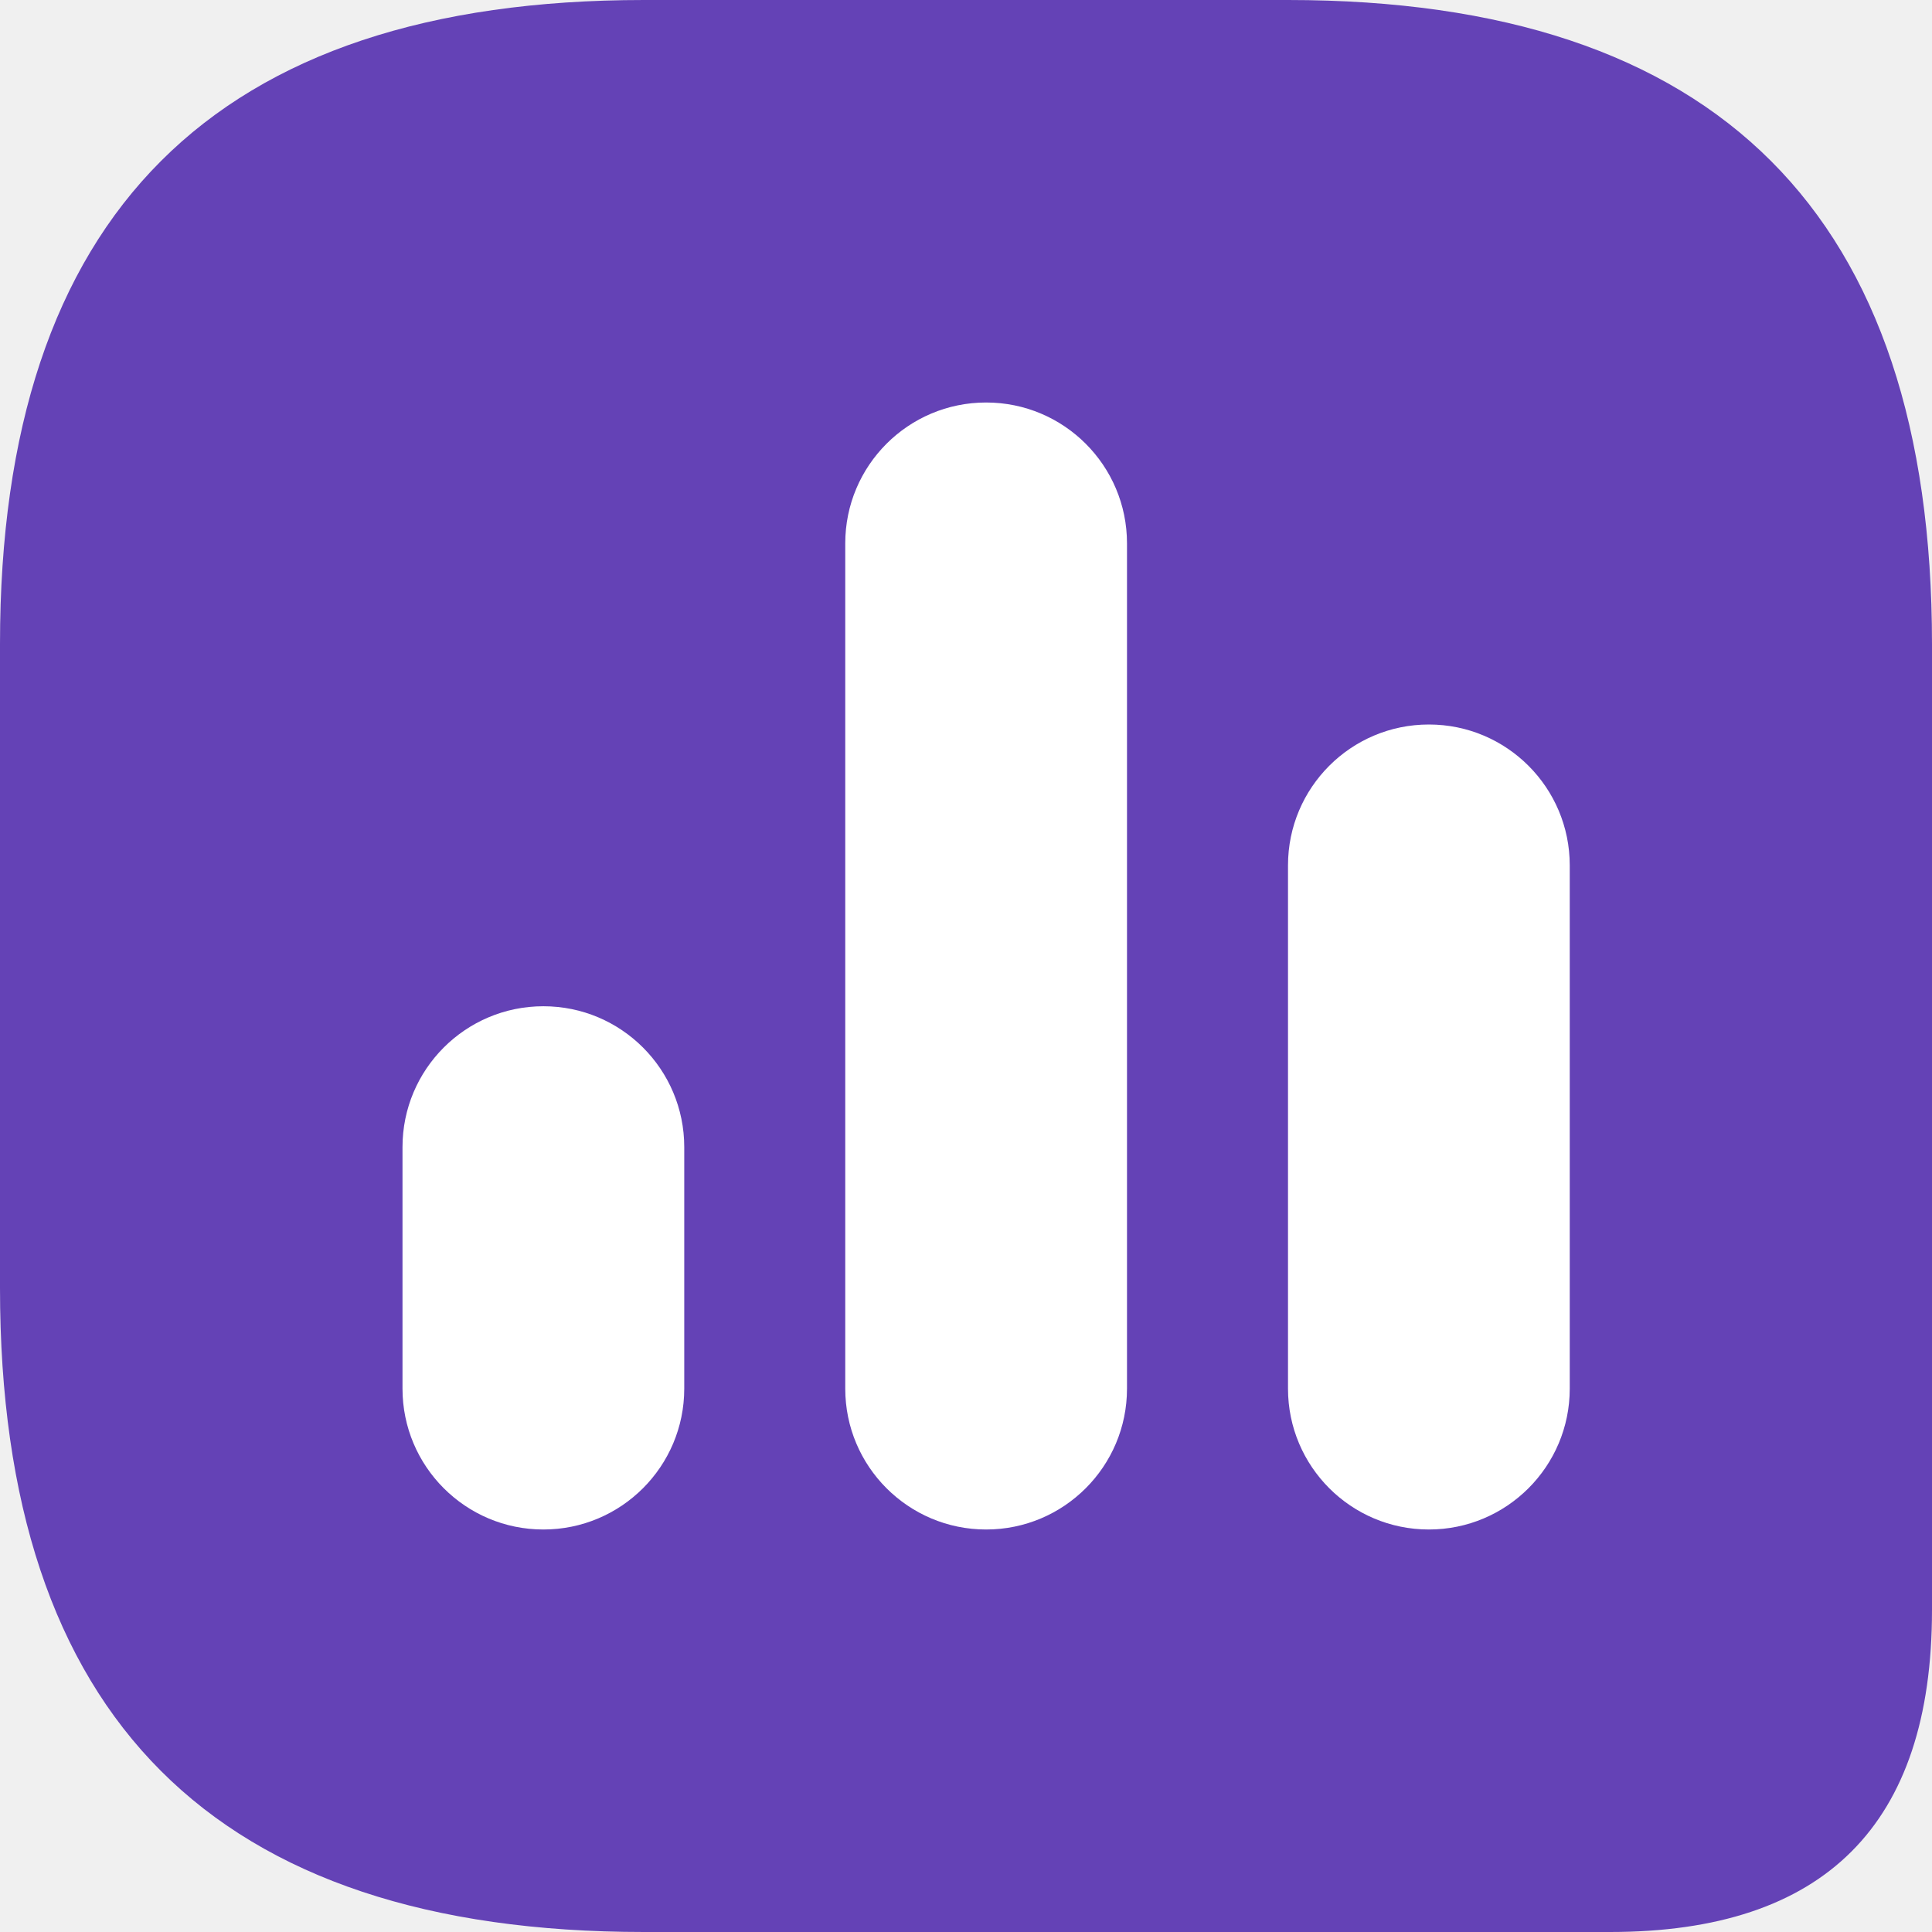
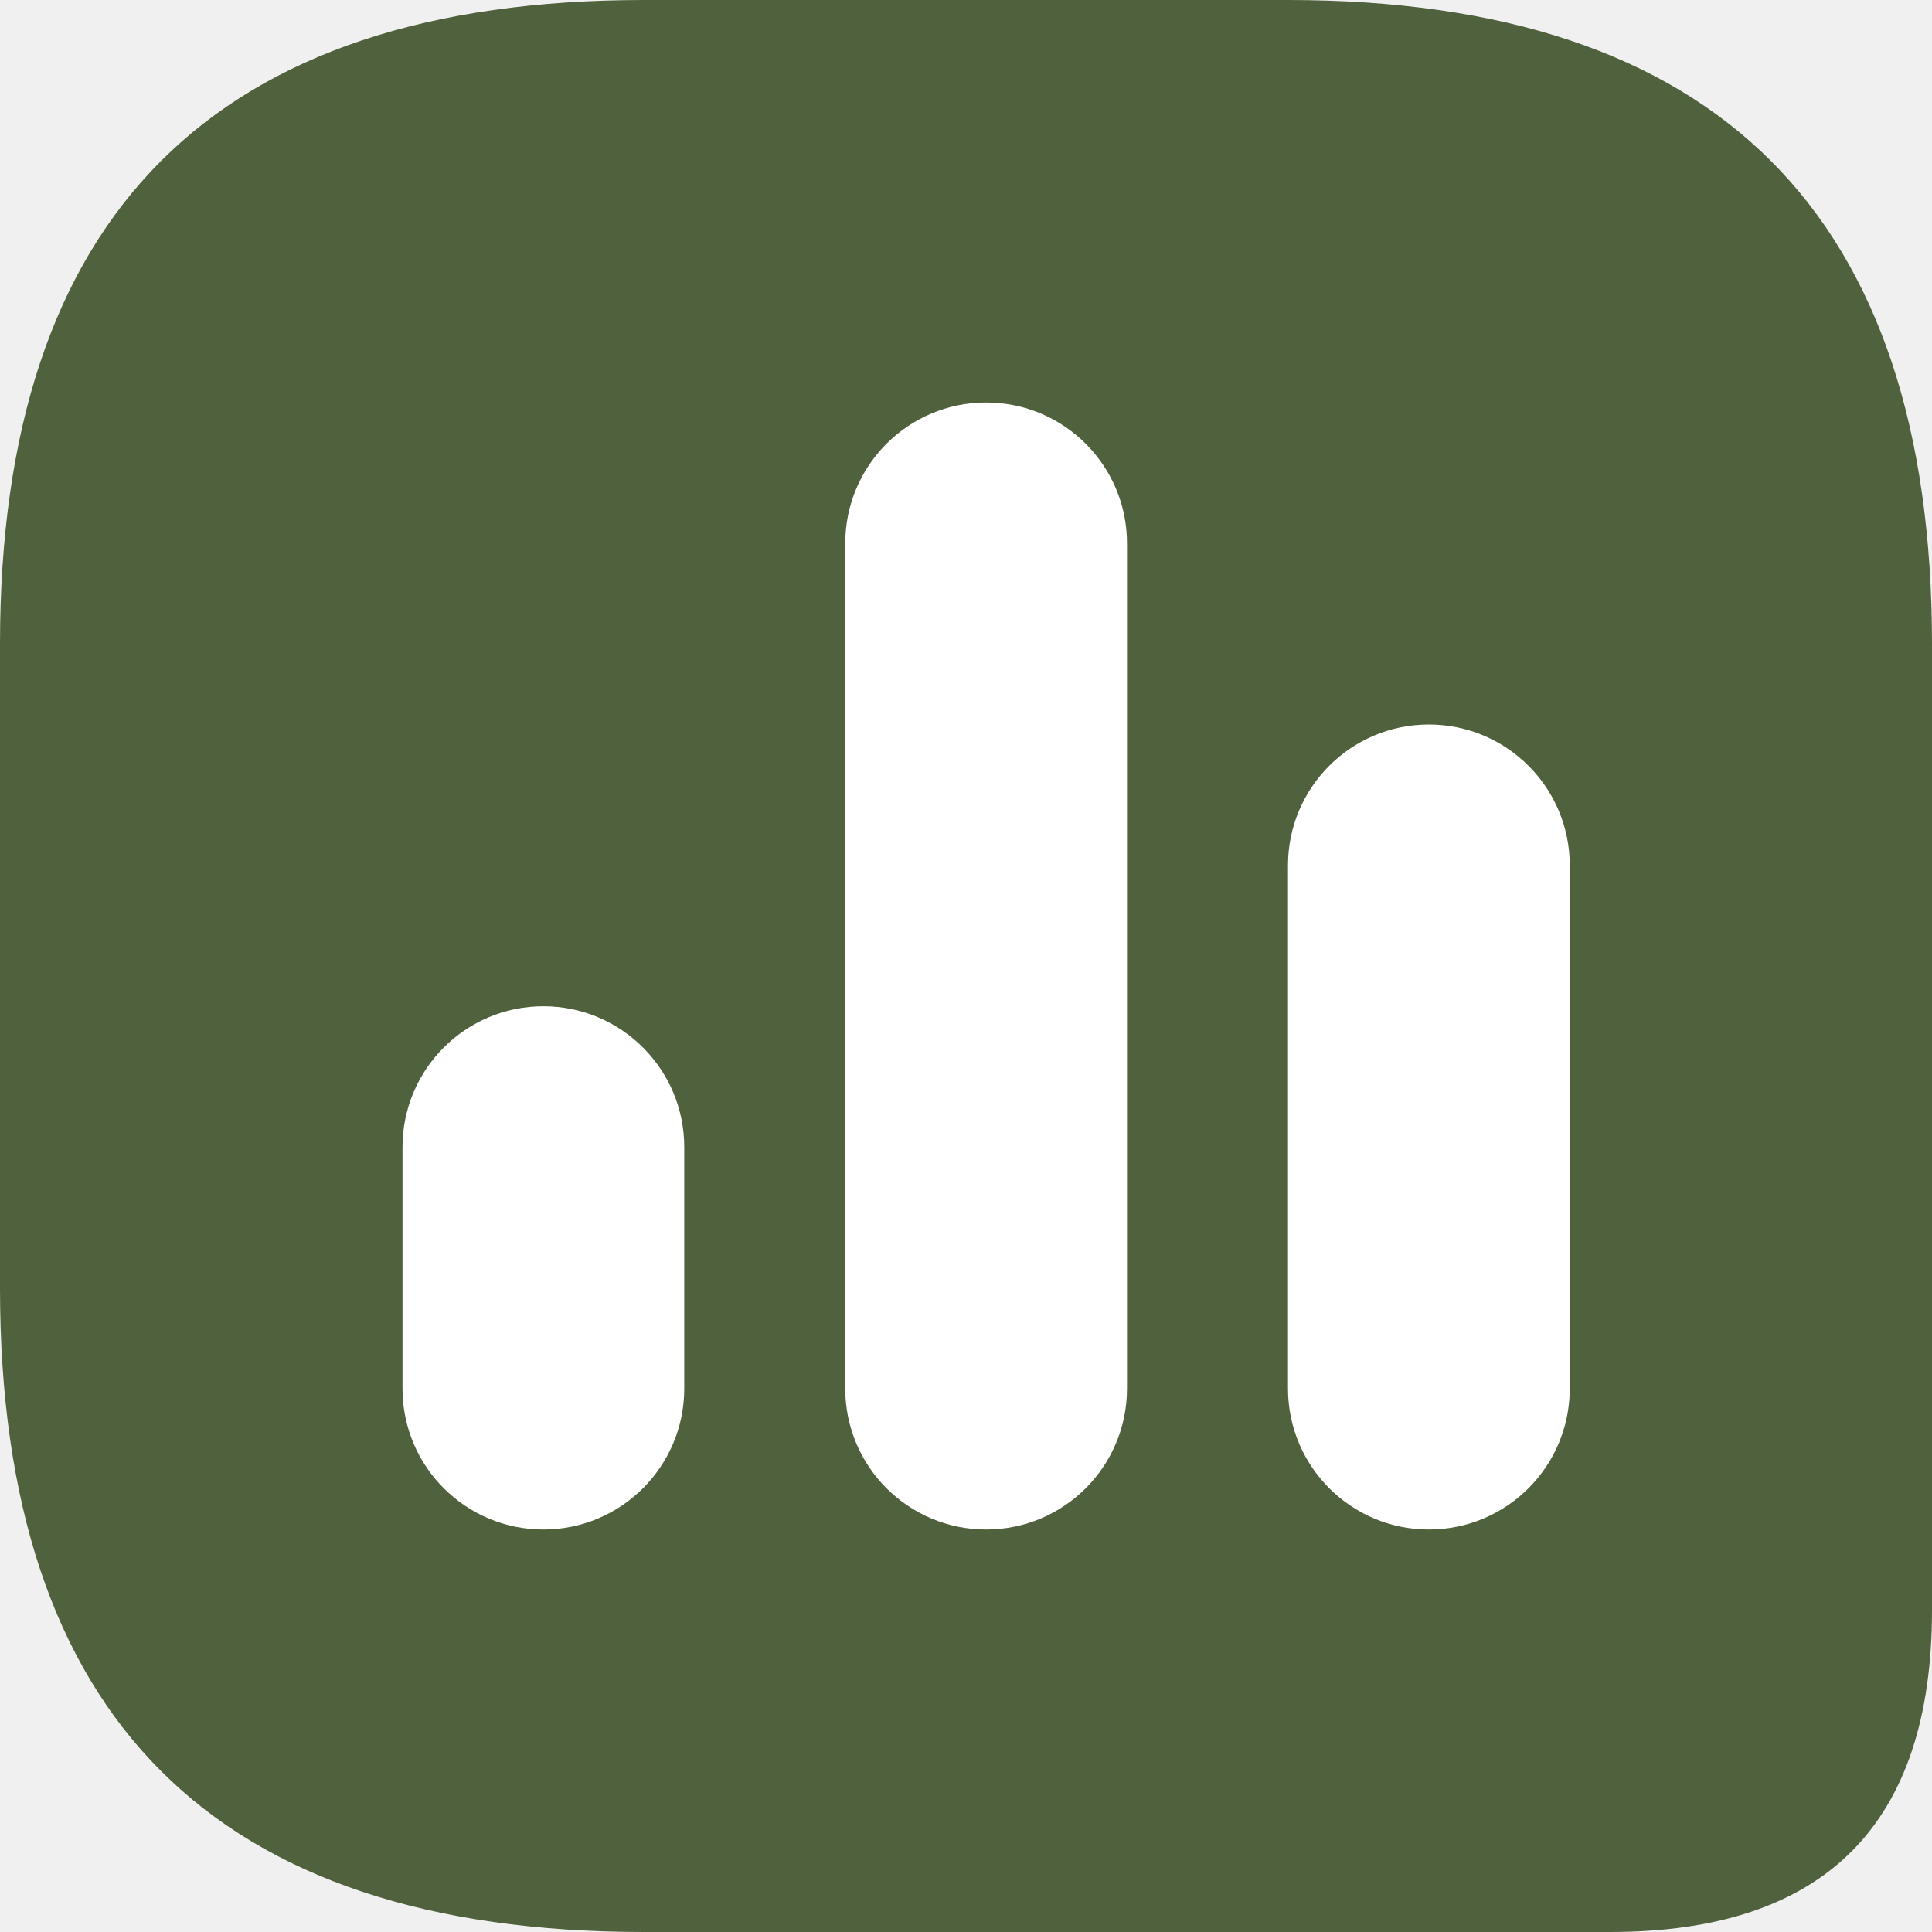
<svg xmlns="http://www.w3.org/2000/svg" viewBox="0 0 48 48">
-   <path d="M16 0h16q16 0 16 16v24q0 8-8 8H16Q0 48 0 32V16Q0 0 16 0" fill="#6442b6" />
+   <path d="M16 0h16q16 0 16 16v24q0 8-8 8H16Q0 48 0 32V16Q0 0 16 0" fill="#50613d" />
  <g fill="#fff">
    <rect x="10" y="25" width="7" height="13" rx="3.5" />
    <rect x="21" y="10" width="7" height="28" rx="3.5" />
    <rect x="32" y="18" width="7" height="20" rx="3.5" />
  </g>
</svg>
